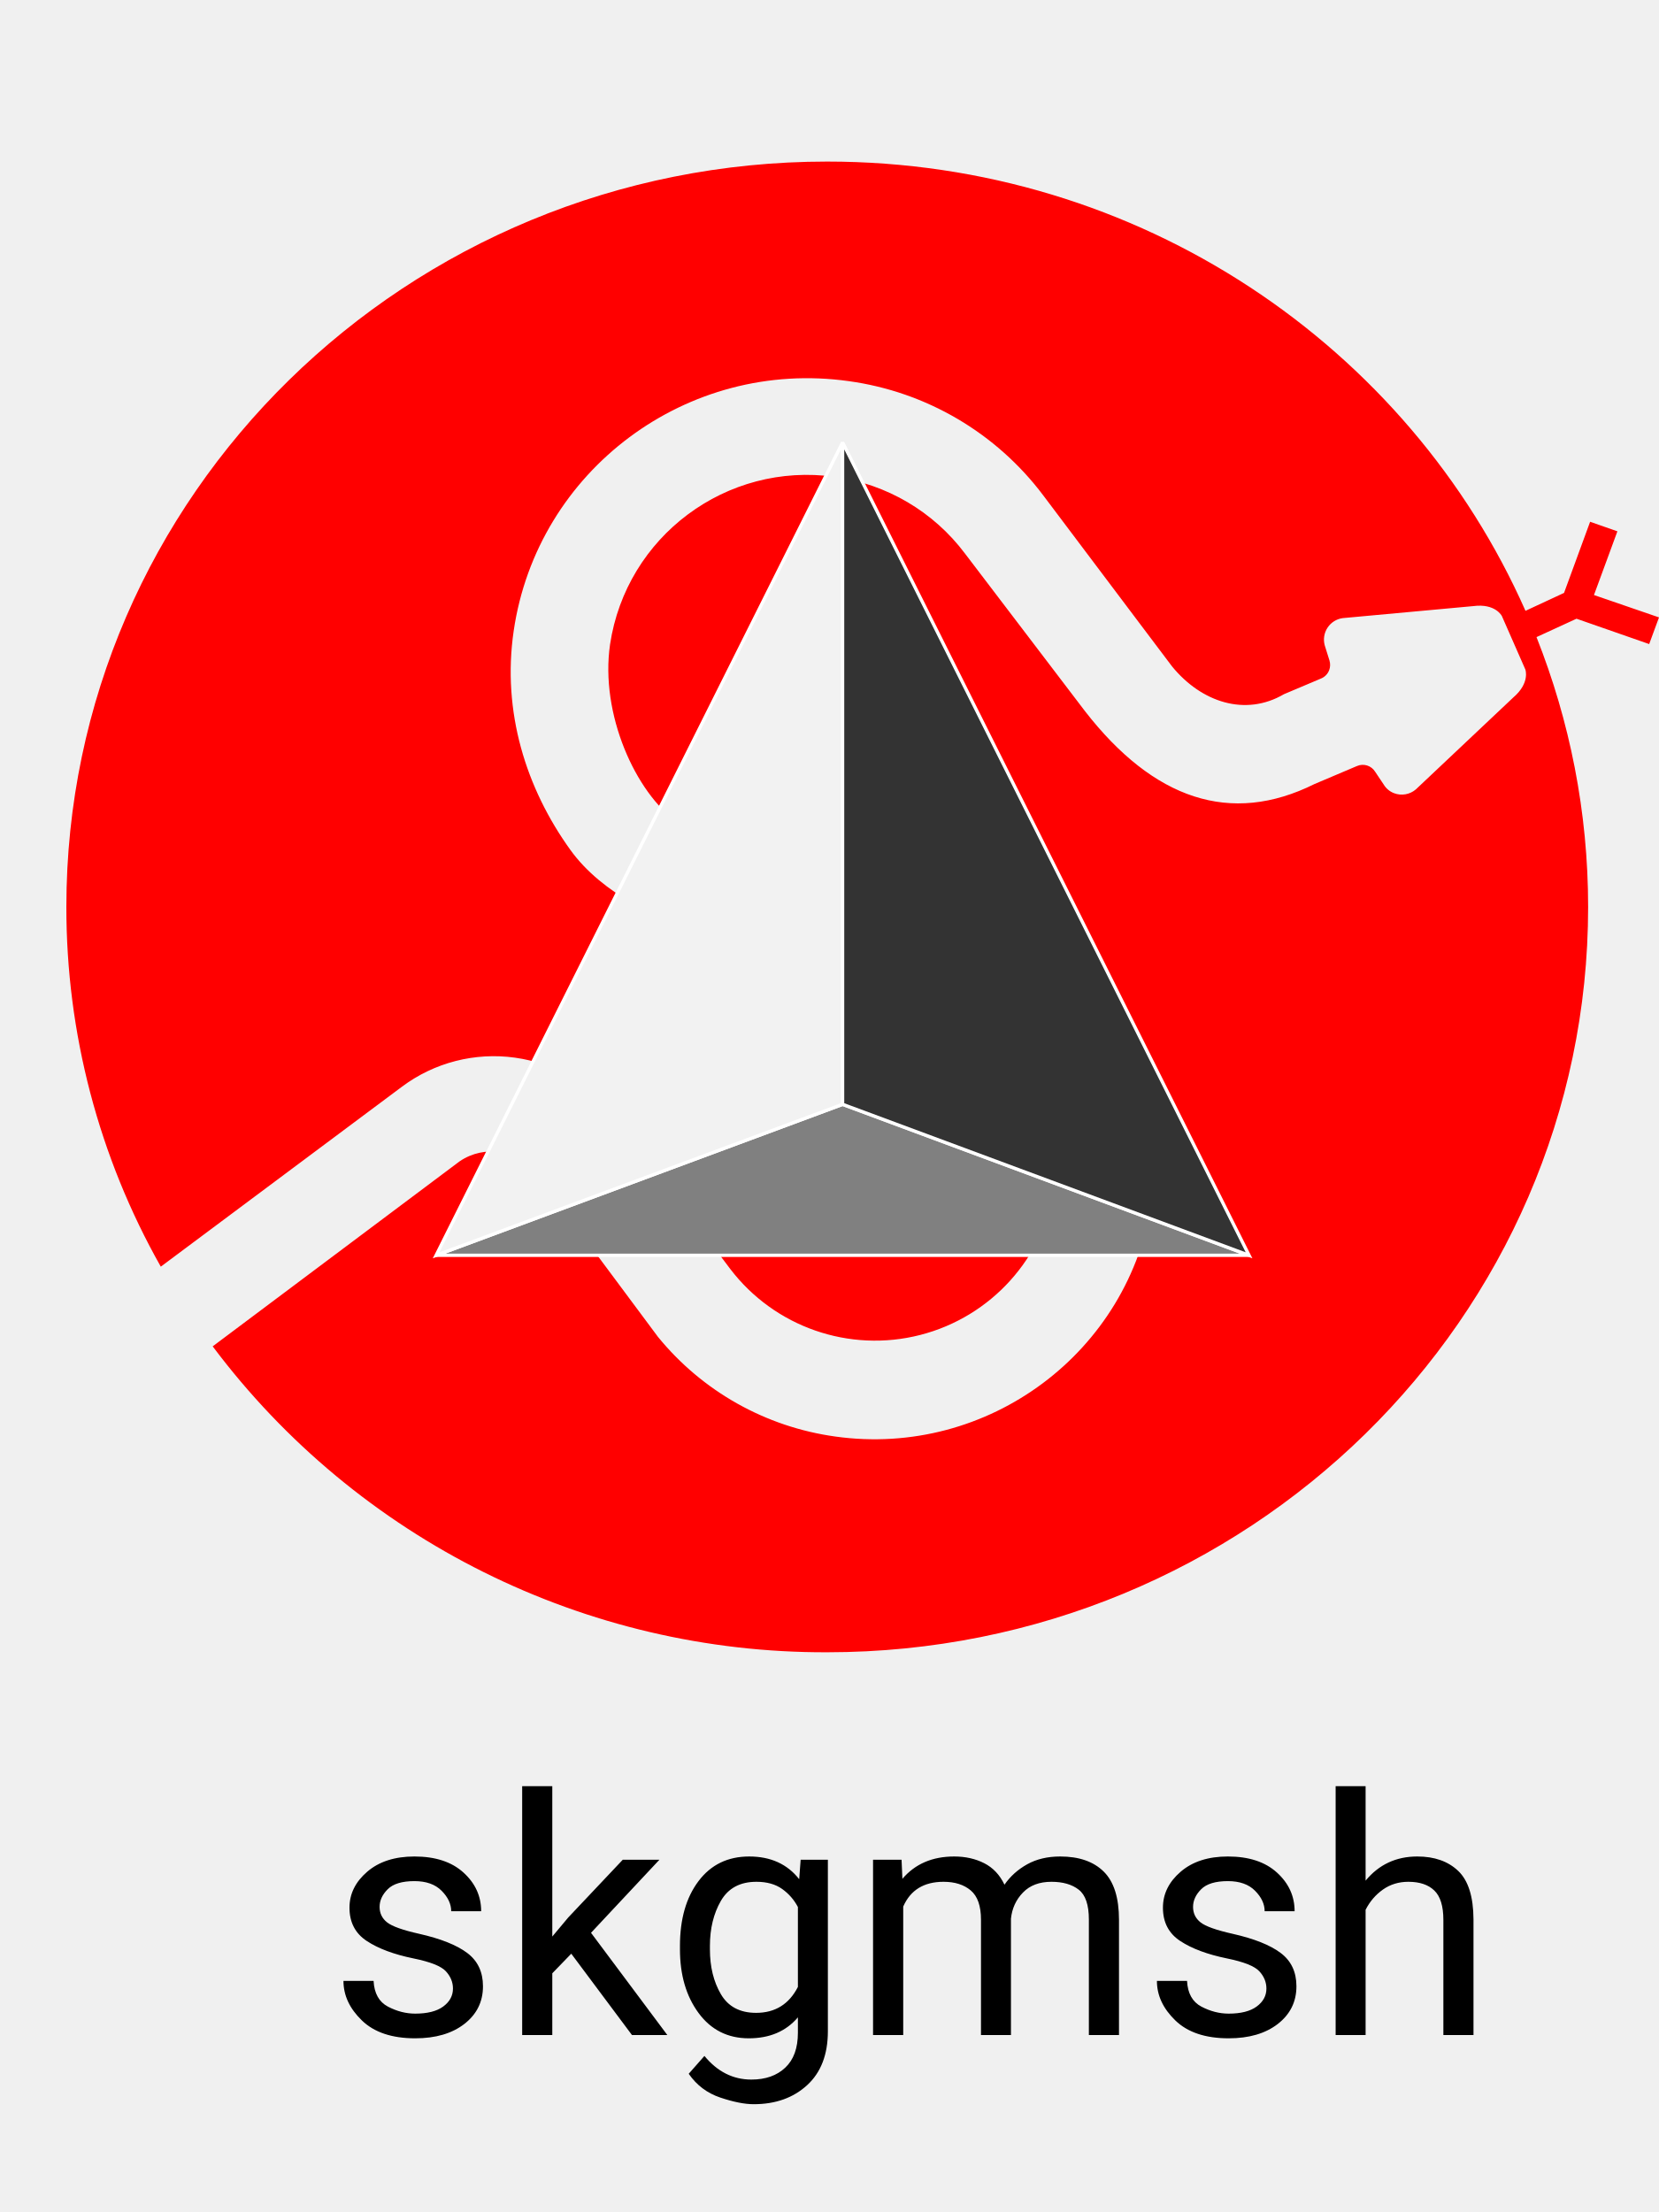
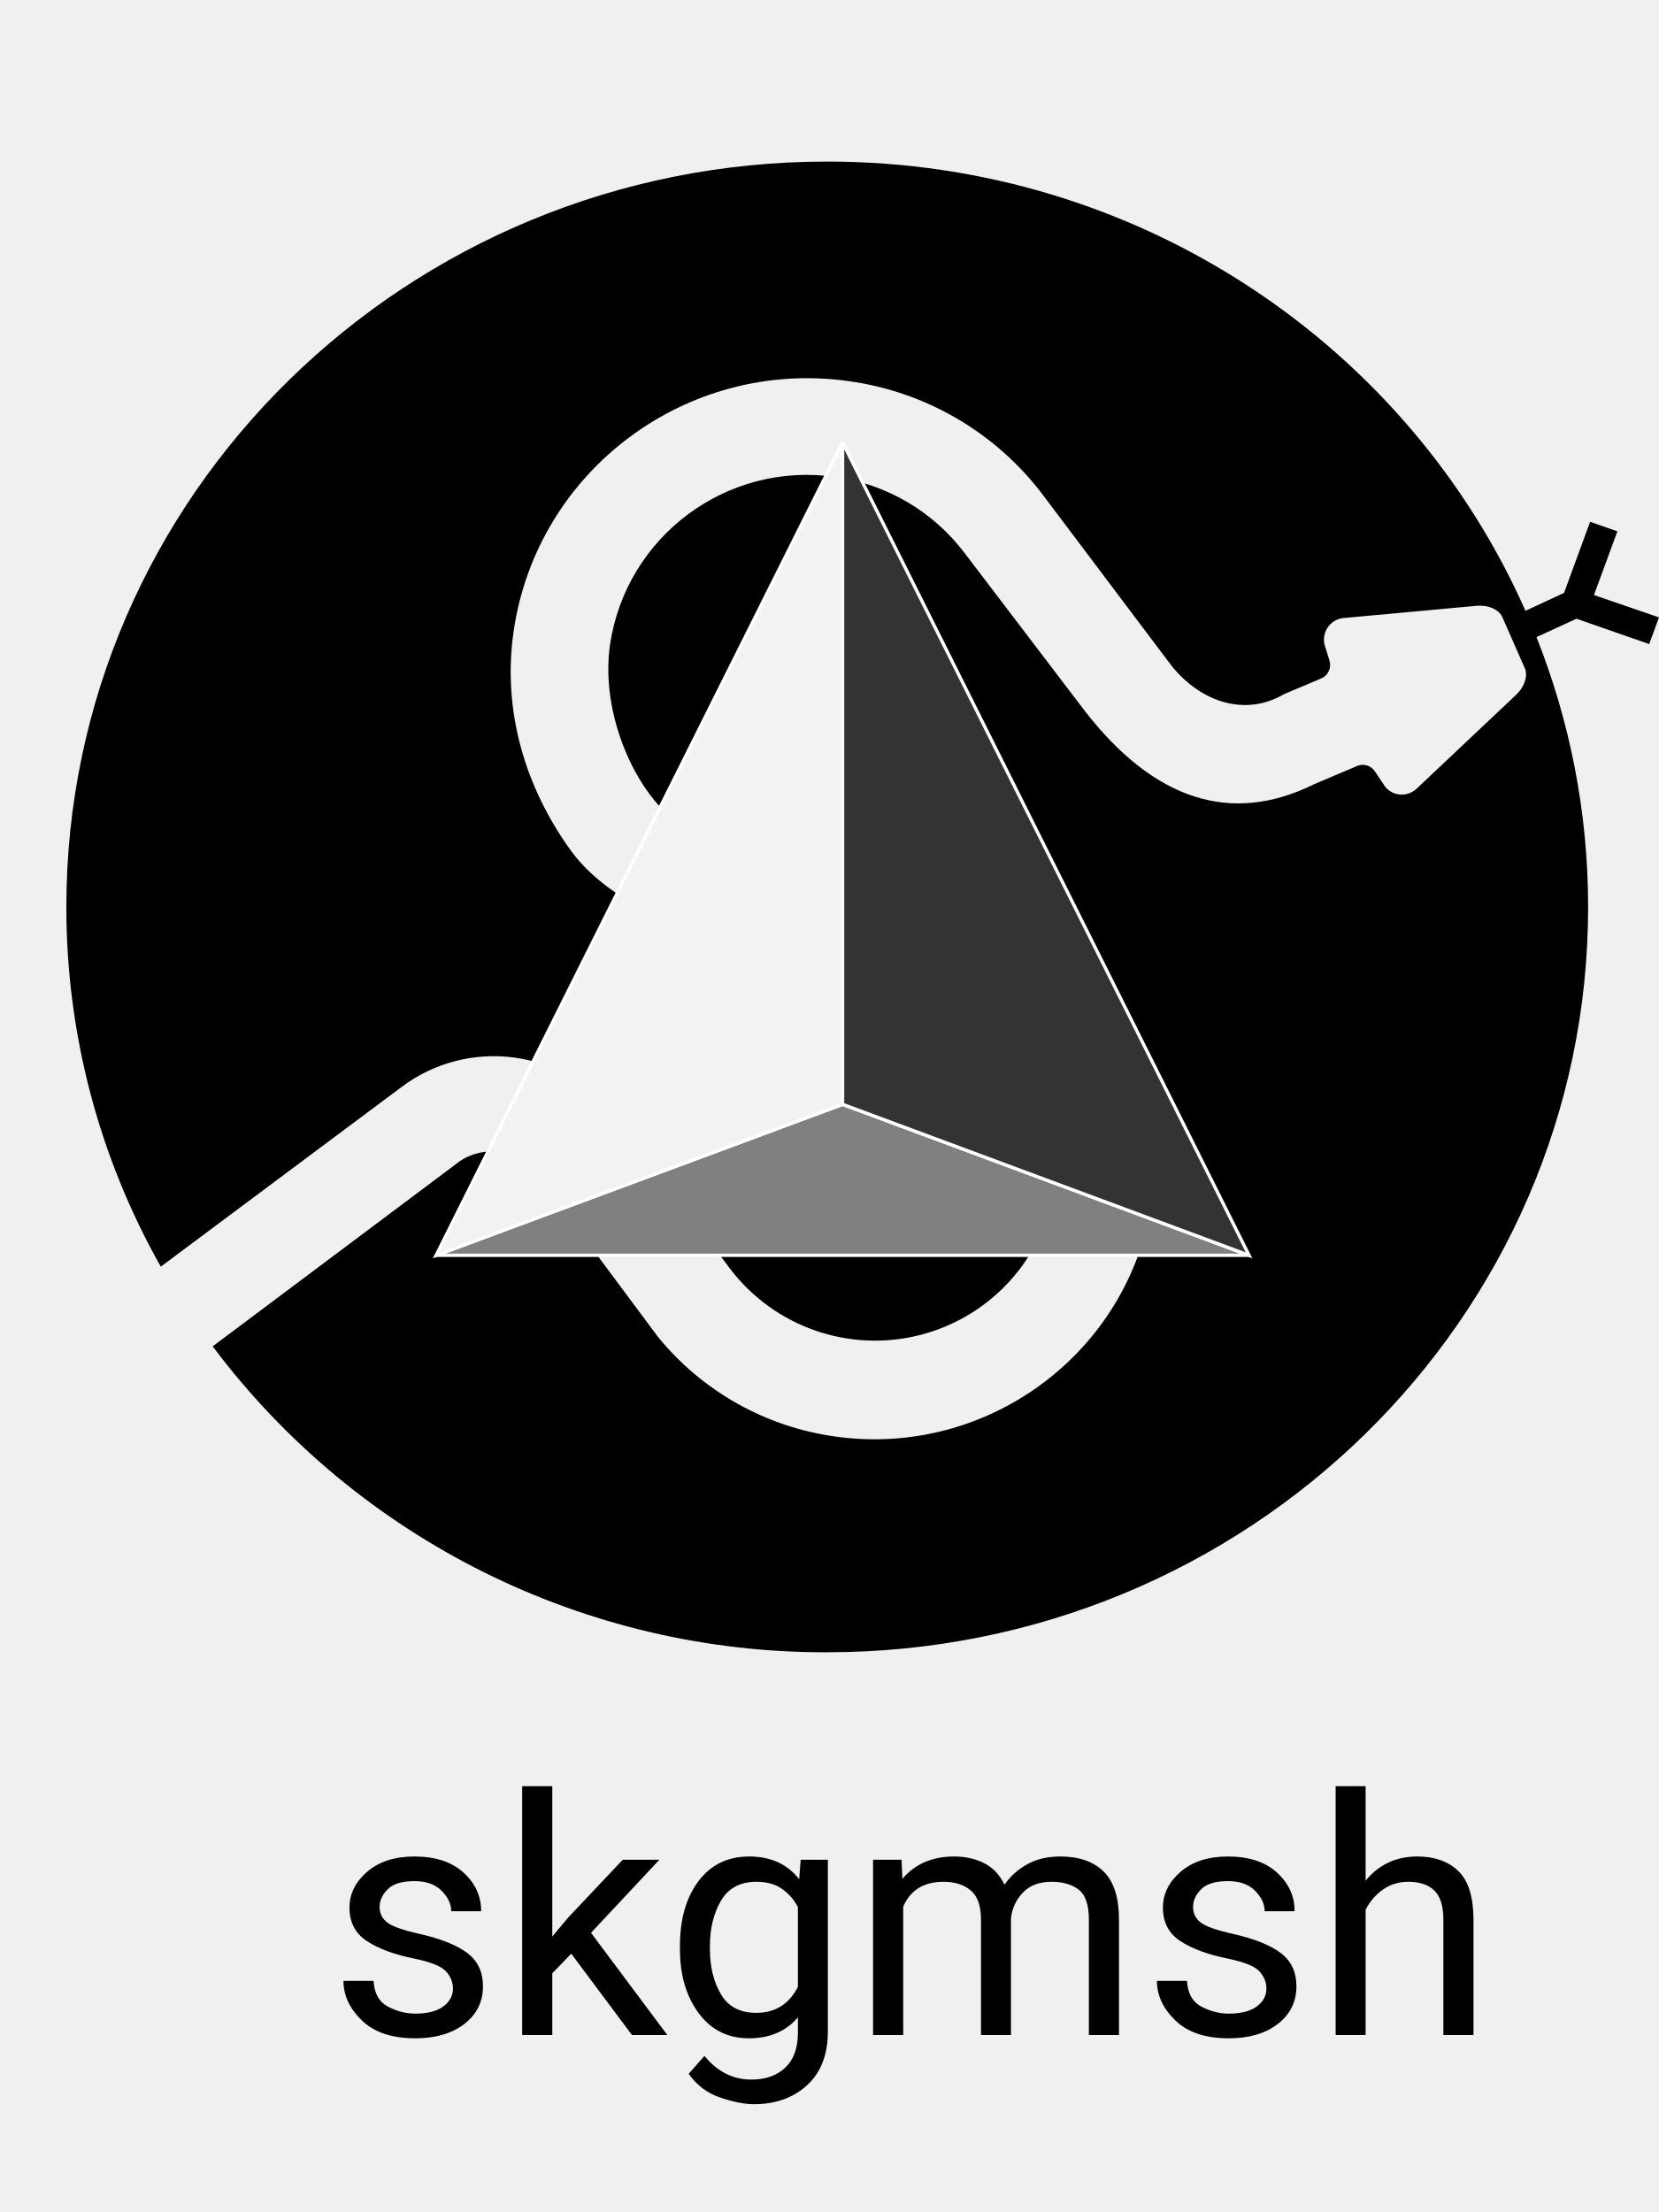
<svg xmlns="http://www.w3.org/2000/svg" viewBox="0 0 500 600" text-anchor="middle" version="1.1" width="150" height="200">
  <g transform="scale(20) translate(1)">
-     <path style="fill:red;fill-opacity:1;stroke:none;stroke-width:0" d="M15.697 13.496c-.784-1.072-1.982-1.519-3.694-1.88l-1.592-.375-1.201-.515c-.631-.446-1.17-1.634-1.017-2.681a3 3 0 0 1 3.386-2.526 2.962 2.962 0 0 1 1.962 1.155L15.35 9.05c1.033 1.33 2.195 1.727 3.459 1.098l.637-.27a.22.22 0 0 1 .278.087l.127.19a.311.311 0 0 0 .156.131.326.326 0 0 0 .33-.058l1.467-1.384c.257-.22.182-.422.182-.422l-.354-.806s-.097-.193-.431-.149l-1.968.181a.327.327 0 0 0-.27.411l.071.227c.014.047.014.1-.005.148a.219.219 0 0 1-.124.125l-.556.235c-.582.341-1.244.123-1.686-.417l-.505-.67-1.438-1.91a4.421 4.421 0 0 0-2.929-1.72C9.355 3.733 7.095 5.42 6.741 7.84c-.179 1.22.187 2.375.855 3.302.485.674 1.373 1.06 1.854 1.18l1.262.36 1.208.277c.166.04.634.155.91.255.256.092.845.31 1.324.701.572.582.875 1.413.746 2.284a2.744 2.744 0 0 1-4.897 1.255l-1.726-2.292a2.294 2.294 0 0 0-1.514-.89 2.31 2.31 0 0 0-1.708.439l-3.632 2.71A11.002 11.002 0 0 1 0 12C0 5.798 5.133.768 11.465.768c4.715 0 8.761 2.788 10.523 6.77l.581-.27.393-1.072.411.144-.353.96.98.337-.148.402-1.095-.382-.603.277c.5 1.262.778 2.632.778 4.066 0 6.203-5.135 11.232-11.467 11.232a11.526 11.526 0 0 1-9.26-4.61l3.721-2.788a.855.855 0 0 1 1.163.19l1.826 2.455a4.186 4.186 0 0 0 2.673 1.502c2.302.322 4.439-1.273 4.773-3.563a4.14 4.14 0 0 0-.664-2.922" />
+     <path style="fill:black;fill-opacity:1;stroke:none;stroke-width:0" d="M15.697 13.496c-.784-1.072-1.982-1.519-3.694-1.88l-1.592-.375-1.201-.515c-.631-.446-1.17-1.634-1.017-2.681a3 3 0 0 1 3.386-2.526 2.962 2.962 0 0 1 1.962 1.155L15.35 9.05c1.033 1.33 2.195 1.727 3.459 1.098l.637-.27a.22.22 0 0 1 .278.087l.127.19a.311.311 0 0 0 .156.131.326.326 0 0 0 .33-.058l1.467-1.384c.257-.22.182-.422.182-.422l-.354-.806s-.097-.193-.431-.149l-1.968.181a.327.327 0 0 0-.27.411l.071.227c.014.047.014.1-.005.148a.219.219 0 0 1-.124.125l-.556.235c-.582.341-1.244.123-1.686-.417l-.505-.67-1.438-1.91a4.421 4.421 0 0 0-2.929-1.72C9.355 3.733 7.095 5.42 6.741 7.84c-.179 1.22.187 2.375.855 3.302.485.674 1.373 1.06 1.854 1.18l1.262.36 1.208.277c.166.04.634.155.91.255.256.092.845.31 1.324.701.572.582.875 1.413.746 2.284a2.744 2.744 0 0 1-4.897 1.255l-1.726-2.292a2.294 2.294 0 0 0-1.514-.89 2.31 2.31 0 0 0-1.708.439l-3.632 2.71A11.002 11.002 0 0 1 0 12C0 5.798 5.133.768 11.465.768c4.715 0 8.761 2.788 10.523 6.77l.581-.27.393-1.072.411.144-.353.96.98.337-.148.402-1.095-.382-.603.277c.5 1.262.778 2.632.778 4.066 0 6.203-5.135 11.232-11.467 11.232a11.526 11.526 0 0 1-9.26-4.61l3.721-2.788a.855.855 0 0 1 1.163.19l1.826 2.455a4.186 4.186 0 0 0 2.673 1.502c2.302.322 4.439-1.273 4.773-3.563a4.14 4.14 0 0 0-.664-2.922" />
  </g>
  <g transform="matrix(1, 0, 0, 1, -217.8543, 76.31001)">
    <path style="fill:#808080;fill-opacity:1;stroke:white;stroke-width:1" d="M 349.299 268.69 L 471.799 223.19 L 594.299 268.69 L 349.299 268.69 Z" />
    <path style="fill:#f2f2f2;fill-opacity:1;stroke:white;stroke-width:1" d="M 349.299 268.69 L 471.799 223.19 L 471.799 23.69 L 349.299 268.69 Z" />
    <path style="fill:#333333;fill-opacity:1;stroke:white;stroke-width:1" d="M 594.299 268.69 L 471.799 223.19 L 471.799 23.69 L 594.299 268.69 Z" />
  </g>
  <text xml:space="preserve" style="font-size:100px;font-family:Roboto;fill:#000000;stroke:none" x="250" y="580">
    <tspan> skgmsh </tspan>
  </text>
</svg>
